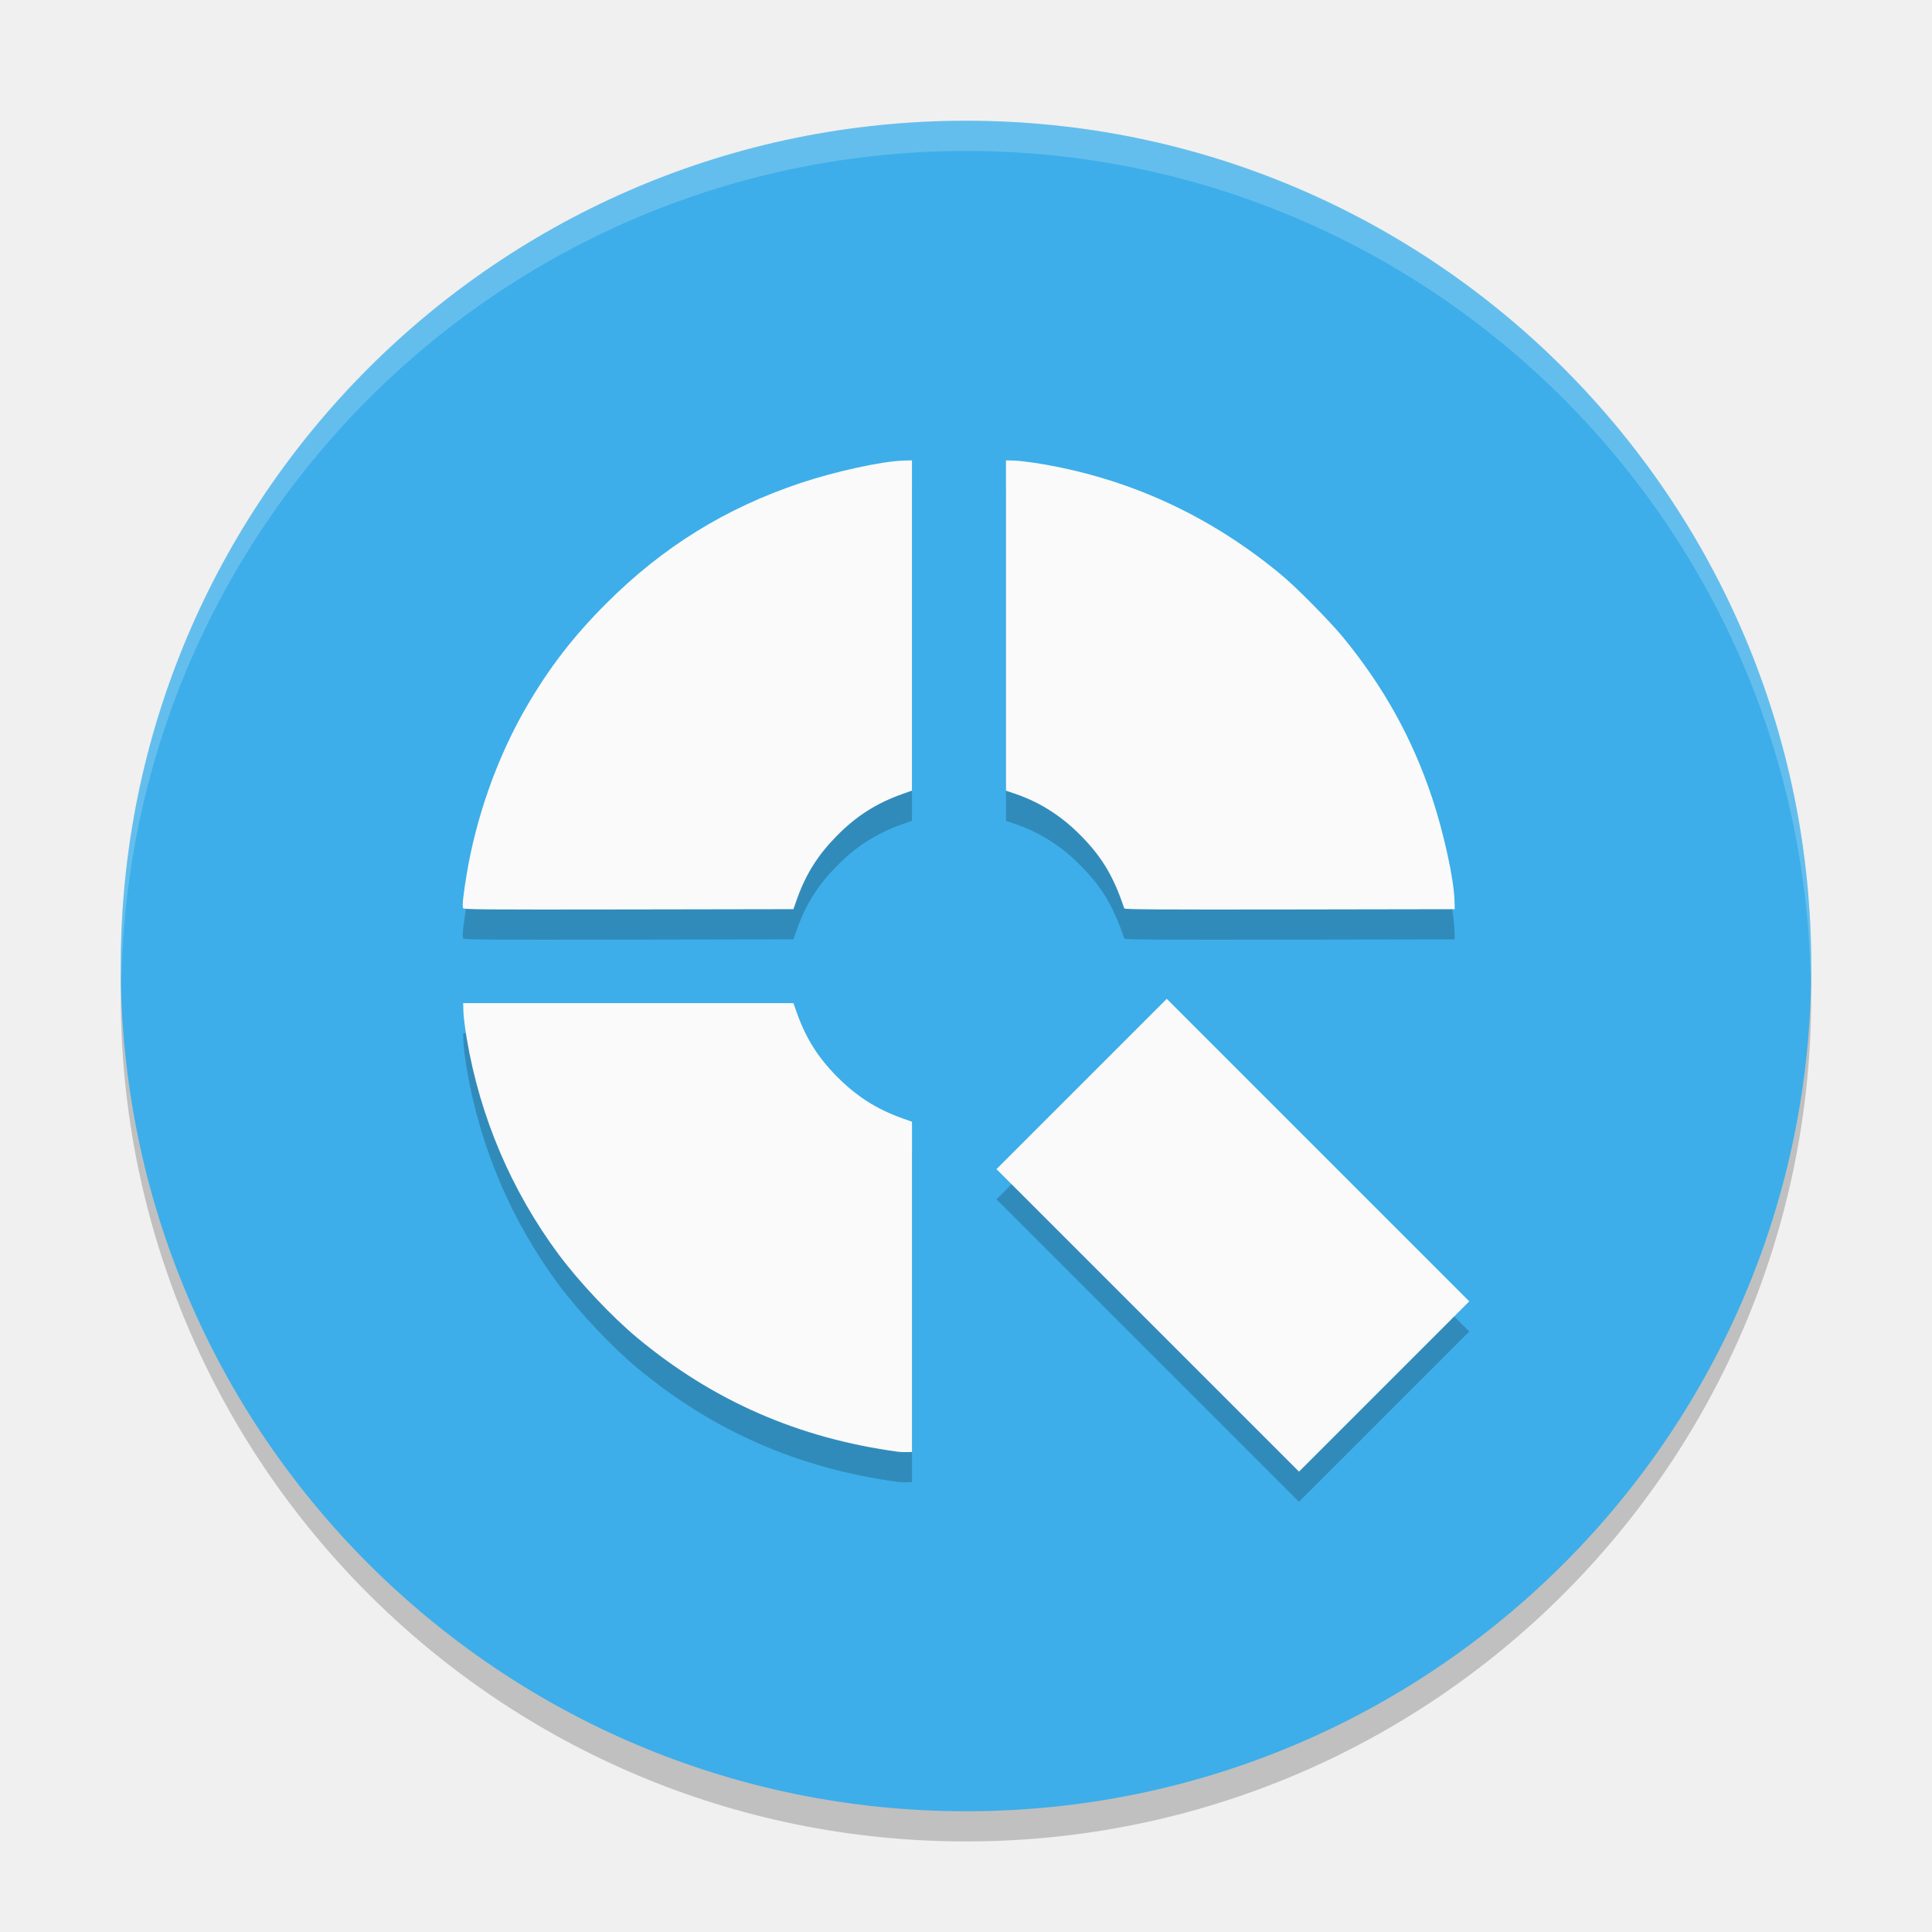
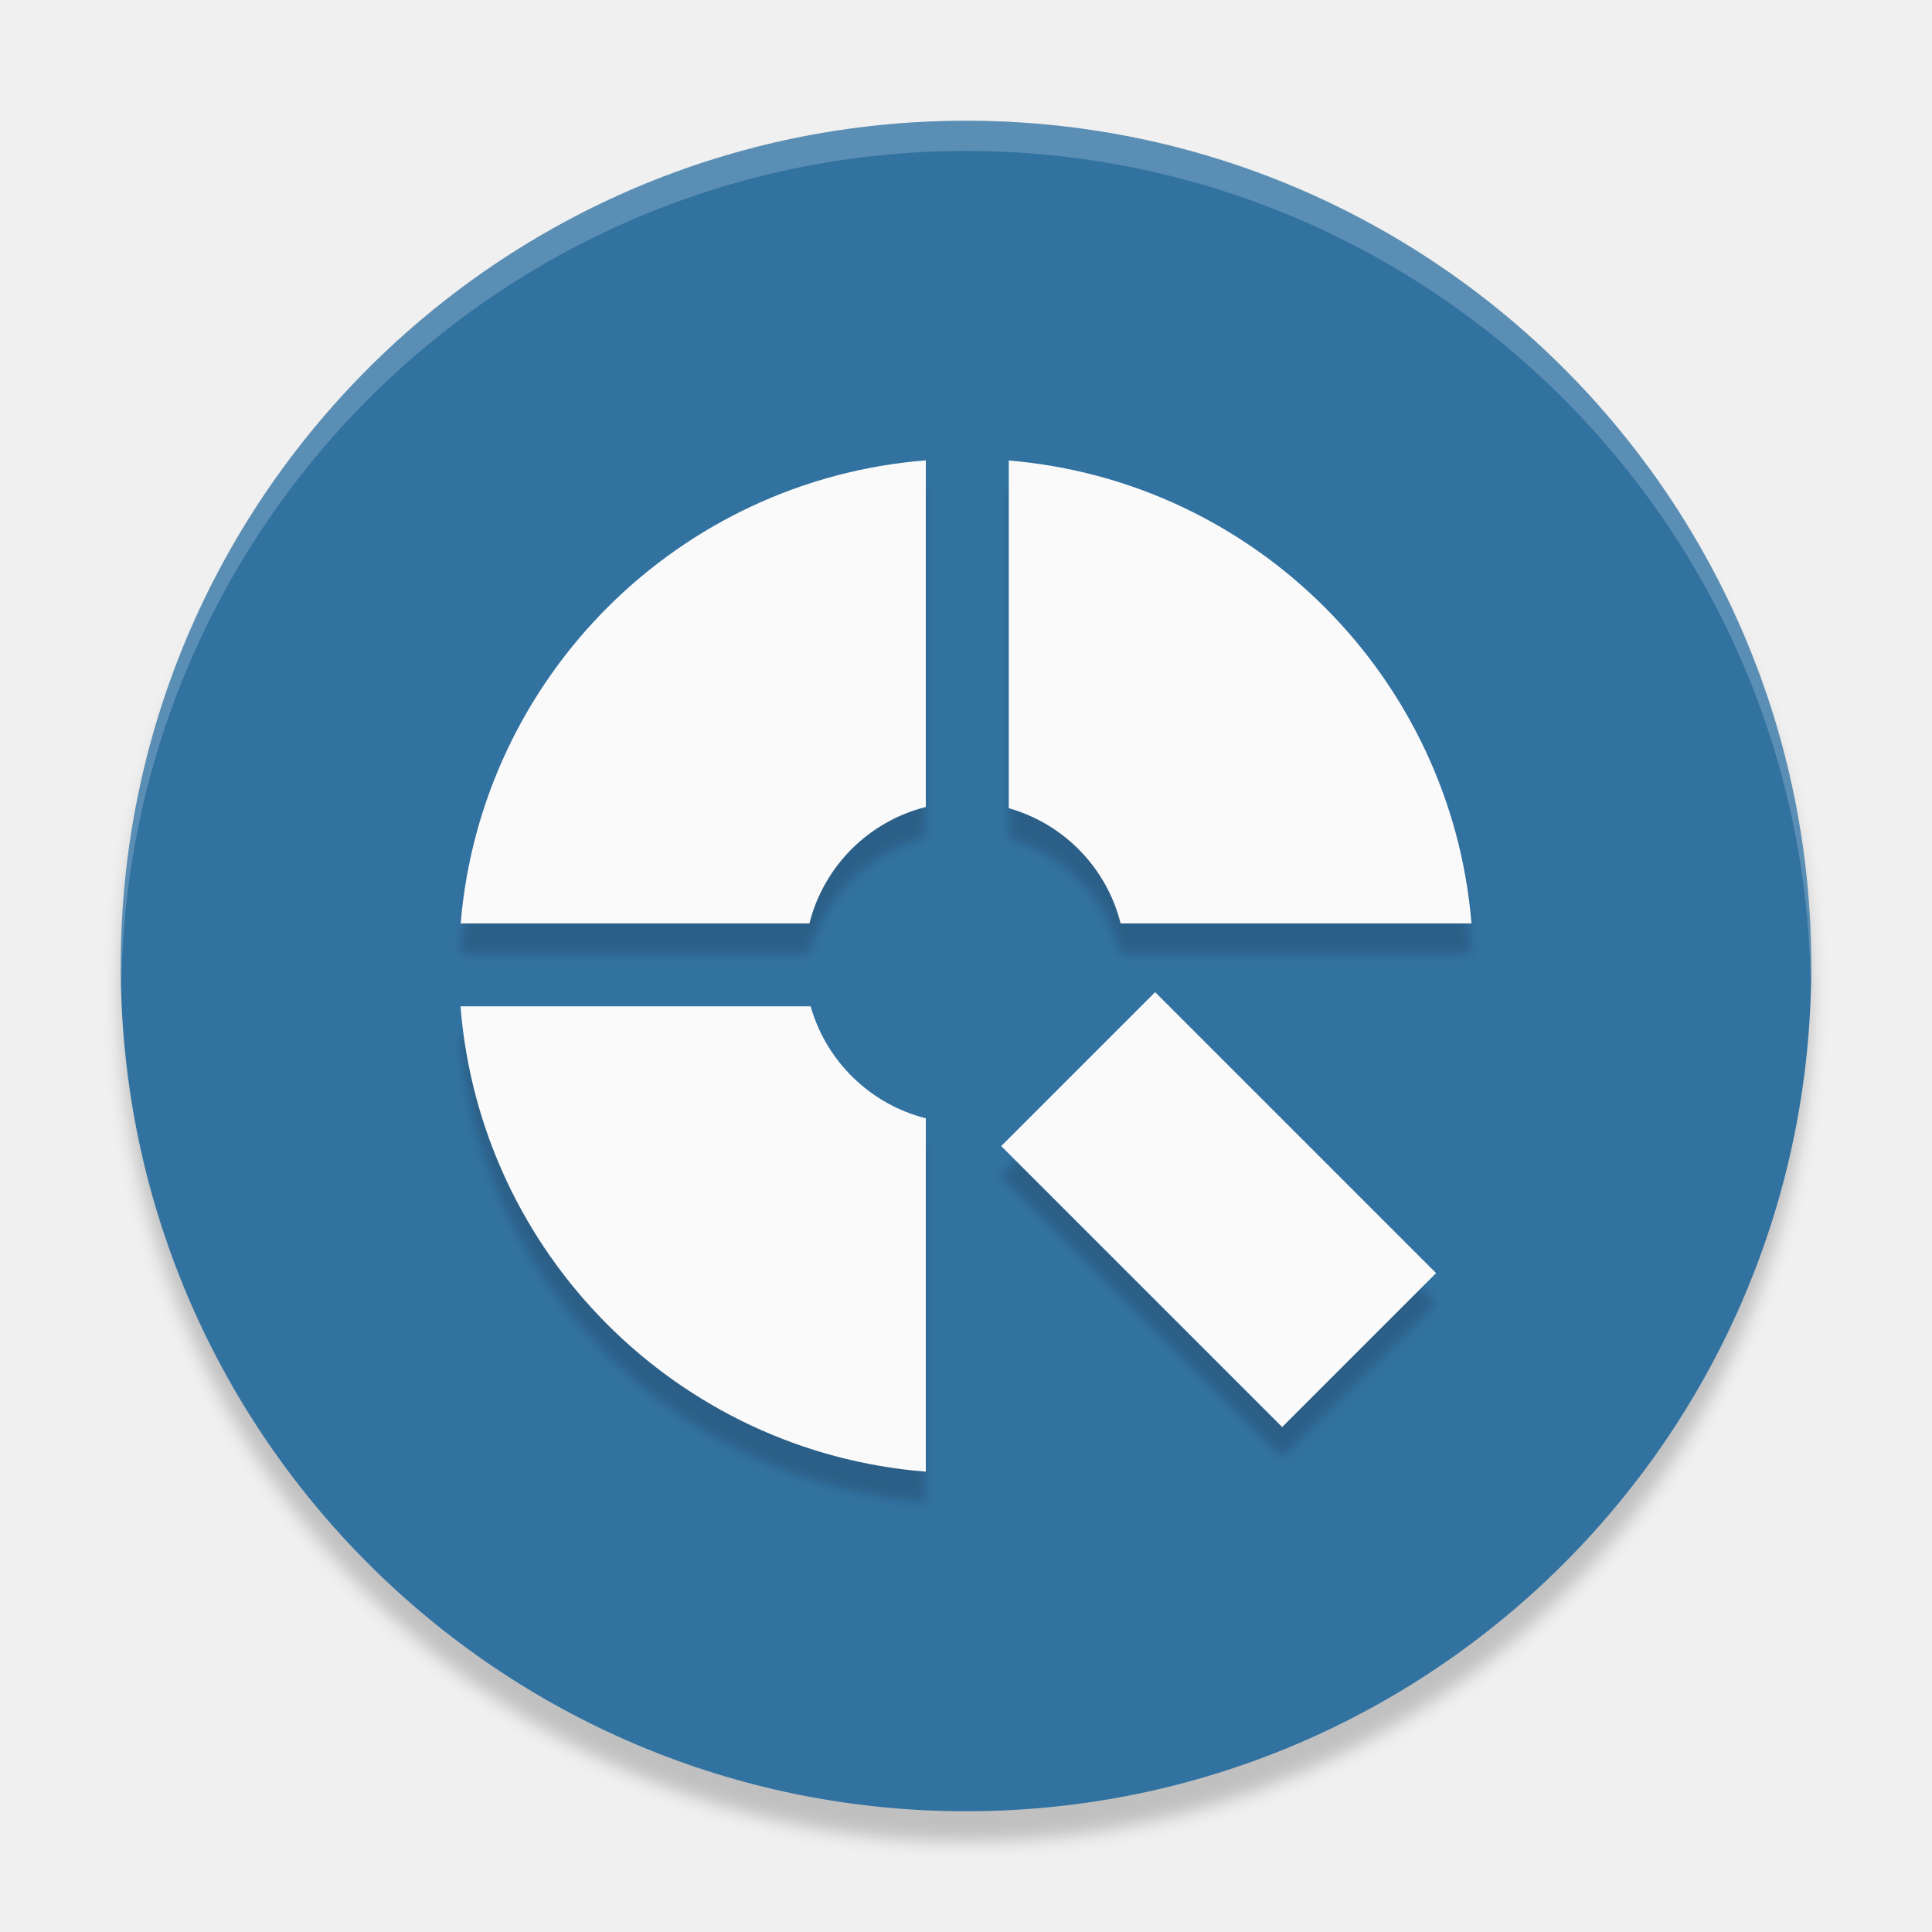
<svg xmlns="http://www.w3.org/2000/svg" xmlns:ns2="http://www.openswatchbook.org/uri/2009/osb" xmlns:xlink="http://www.w3.org/1999/xlink" width="64" height="64" version="1.1" viewBox="0 0 64 64" id="svg14">
  <defs id="defs18">
    <linearGradient id="a" y1="543.8" y2="503.8" x2="0" gradientUnits="userSpaceOnUse">
      <stop stop-color="#c6cdd1" id="stop4699" />
      <stop offset="1" stop-color="#e0e5e7" id="stop4701" />
    </linearGradient>
    <linearGradient id="b" y1="13" y2="33" x2="0" gradientUnits="userSpaceOnUse" gradientTransform="matrix(1 0 0-1 384.57 545.8)">
      <stop stop-color="#42a603" id="stop4704" />
      <stop offset="1" stop-color="#78da06" id="stop4706" />
    </linearGradient>
    <linearGradient xlink:href="#b" id="c" y1="42" y2="6" gradientUnits="userSpaceOnUse" x2="0" />
    <linearGradient id="d" y1="539.8" x1="410.57" y2="523.8" x2="428.57" gradientUnits="userSpaceOnUse">
      <stop stop-color="#42a603" id="stop4710" />
      <stop offset="1" stop-color="#78da06" stop-opacity="0" id="stop4712" />
    </linearGradient>
    <linearGradient id="e" y1="520.8" x1="402.57" y2="536.8" x2="418.57" gradientUnits="userSpaceOnUse" gradientTransform="translate(-384.57,-499.8)">
      <stop stop-color="#292c2f" id="stop4715" />
      <stop offset="1" stop-opacity="0" id="stop4717" />
    </linearGradient>
    <linearGradient id="linearGradient3045">
      <stop id="stop3047" offset="0" style="stop-color:#847784;stop-opacity:0.996" />
      <stop id="stop3049" offset="1" style="stop-color:#695f69;stop-opacity:1" />
    </linearGradient>
    <linearGradient id="linearGradient4213">
      <stop style="stop-color:#b1d7f3;stop-opacity:1" offset="0" id="stop4215" />
      <stop style="stop-color:#8fafda;stop-opacity:1" offset="1" id="stop4217" />
    </linearGradient>
    <linearGradient ns2:paint="gradient" id="linearGradient5460">
      <stop id="stop5462" offset="0" style="stop-color:#e6e6e6;stop-opacity:1" />
      <stop id="stop5464" offset="1" style="stop-color:#ffffff;stop-opacity:1" />
    </linearGradient>
    <linearGradient ns2:paint="solid" id="linearGradient5476">
      <stop id="stop5478" offset="0" style="stop-color:#772953;stop-opacity:1;" />
    </linearGradient>
    <filter id="filter4154" color-interpolation-filters="sRGB">
      <feComposite operator="arithmetic" k4="0" result="composite1" k1="0" k2="1" k3="0" in2="SourceGraphic" id="feComposite4156" />
      <feColorMatrix in="composite1" result="colormatrix1" values="0" type="saturate" id="feColorMatrix4158" />
      <feFlood flood-color="rgb(72,59,72)" result="flood1" id="feFlood4160" />
      <feBlend in="flood1" in2="colormatrix1" mode="multiply" result="blend1" id="feBlend4162" />
      <feBlend result="blend2" in2="blend1" mode="screen" id="feBlend4164" />
      <feColorMatrix in="blend2" result="colormatrix2" values="1" type="saturate" id="feColorMatrix4166" />
      <feComposite in="colormatrix2" in2="SourceGraphic" result="composite2" operator="in" id="feComposite4168" />
    </filter>
    <clipPath id="clipPath3062" clipPathUnits="userSpaceOnUse">
      <rect y="-194.968" x="34.168" height="445.935" width="475.665" id="rect3064" style="color:#000000;fill:url(#linearGradient3066);fill-opacity:1;fill-rule:nonzero;stroke:none;stroke-width:40;marker:none;visibility:visible;display:inline;overflow:visible;enable-background:new" />
    </clipPath>
    <linearGradient y2="288" x2="256" y1="50" x1="256" gradientTransform="matrix(1.858065,0,0,1.873679,4.438713,-288.6517)" gradientUnits="userSpaceOnUse" id="linearGradient3066" xlink:href="#linearGradient3045" />
    <filter id="filter4154-2" color-interpolation-filters="sRGB">
      <feComposite operator="arithmetic" k4="0" result="composite1" k1="0" k2="1" k3="0" in2="SourceGraphic" id="feComposite4156-9" />
      <feColorMatrix in="composite1" result="colormatrix1" values="0" type="saturate" id="feColorMatrix4158-1" />
      <feFlood flood-color="rgb(72,59,72)" result="flood1" id="feFlood4160-2" />
      <feBlend in="flood1" in2="colormatrix1" mode="multiply" result="blend1" id="feBlend4162-7" />
      <feBlend result="blend2" in2="blend1" mode="screen" id="feBlend4164-0" />
      <feColorMatrix in="blend2" result="colormatrix2" values="1" type="saturate" id="feColorMatrix4166-9" />
      <feComposite in="colormatrix2" in2="SourceGraphic" result="composite2" operator="in" id="feComposite4168-3" />
    </filter>
    <clipPath id="clipPath3062-6" clipPathUnits="userSpaceOnUse">
      <rect y="-194.968" x="34.168" height="445.935" width="475.665" id="rect3064-0" style="color:#000000;fill:url(#linearGradient3066);fill-opacity:1;fill-rule:nonzero;stroke:none;stroke-width:40;marker:none;visibility:visible;display:inline;overflow:visible;enable-background:new" />
    </clipPath>
+     <filter style="color-interpolation-filters:sRGB" id="filter4680" x="-0.012" width="1.024" y="-0.012" height="1.024">
+       <feGaussianBlur stdDeviation="0.28" id="feGaussianBlur4682" />
+     </filter>
+     <filter style="color-interpolation-filters:sRGB" id="filter4688" x="-0.012" width="1.024" y="-0.012" height="1.024">
+       <feGaussianBlur stdDeviation="3.309" id="feGaussianBlur4690" />
+     </filter>
  </defs>
-   <circle id="circle2" r="28" cy="33" cx="32" style="opacity:0.2" />
-   <circle id="circle4" r="28" cy="32" cx="32" style="fill:#3daee9;fill-opacity:1" />
-   <g id="g4604-3" transform="matrix(0.8375,0,0,0.8375,70.77434,6.539145)" style="opacity:0.2">
-     <path style="fill-opacity:1;stroke-width:0.042" d="m -66.193,29.304 c -0.036,-0.094 0.016,-0.566 0.153,-1.383 0.377,-2.25 1.21,-4.587 2.32,-6.513 0.913,-1.583 1.878,-2.838 3.193,-4.153 2.233,-2.233 4.719,-3.773 7.691,-4.766 1.377,-0.46 3.228,-0.862 4.067,-0.885 l 0.334,-0.009 v 6.531 6.531 l -0.388,0.138 c -1.029,0.367 -1.818,0.872 -2.587,1.654 -0.755,0.768 -1.219,1.506 -1.577,2.51 l -0.138,0.388 -6.522,0.011 c -5.857,0.009 -6.524,0.004 -6.547,-0.054 z" id="path4547-7" />
-     <path style="fill-opacity:1;stroke-width:0.042" d="m -48.977,50.81 c -3.934,-0.533 -7.31,-2.006 -10.317,-4.502 -1.004,-0.834 -2.308,-2.217 -3.114,-3.302 -1.869,-2.518 -3.113,-5.439 -3.636,-8.536 -0.069,-0.405 -0.129,-0.888 -0.133,-1.071 l -0.009,-0.334 h 6.531 6.531 l 0.138,0.388 c 0.355,0.994 0.822,1.74 1.557,2.489 0.78,0.795 1.577,1.307 2.608,1.675 l 0.388,0.138 v 6.531 6.531 l -0.209,0.005 c -0.115,0.003 -0.265,-0.002 -0.334,-0.012 z" id="path4545-5" />
-     <path style="fill-opacity:1;stroke-width:0.042" d="m -40.038,29.316 c -0.427,-1.273 -0.878,-2.028 -1.725,-2.886 -0.769,-0.779 -1.63,-1.324 -2.616,-1.655 l -0.338,-0.114 v -6.533 -6.533 l 0.334,0.009 c 0.184,0.005 0.666,0.065 1.071,0.133 3.512,0.593 6.697,2.067 9.496,4.394 0.6,0.498 1.93,1.847 2.45,2.483 1.602,1.96 2.726,3.989 3.504,6.327 0.466,1.399 0.865,3.231 0.887,4.073 l 0.009,0.334 -6.528,0.011 c -5.201,0.008 -6.531,-8.7e-5 -6.545,-0.042 z" id="path4543-9" />
-     <rect transform="rotate(45)" y="50.382" x="-3.863" height="9.525" width="16.922" id="rect4690-2" style="fill-opacity:1;stroke:none;stroke-width:0.209;stroke-opacity:1" />
-   </g>
+   <circle id="circle2" r="28" cy="33" cx="32" style="opacity:0.2;filter:url(#filter4680)" />
+   <circle id="circle4" r="28" cy="32" cx="32" style="fill:#3272a1;fill-opacity:1" />
  <path id="path6" d="M 32,4 A 28,28 0 0 0 4,32 28,28 0 0 0 4.021,32.586 28,28 0 0 1 32,5 28,28 0 0 1 59.979,32.414 28,28 0 0 0 60,32 28,28 0 0 0 32,4 Z" style="opacity:0.2;fill:#ffffff" />
-   <g id="g4604" transform="matrix(0.8375,0,0,0.8375,70.77434,5.539145)" style="fill:#fafafa">
-     <path style="fill:#fafafa;fill-opacity:1;stroke-width:0.042" d="m -66.193,29.304 c -0.036,-0.094 0.016,-0.566 0.153,-1.383 0.377,-2.25 1.21,-4.587 2.32,-6.513 0.913,-1.583 1.878,-2.838 3.193,-4.153 2.233,-2.233 4.719,-3.773 7.691,-4.766 1.377,-0.46 3.228,-0.862 4.067,-0.885 l 0.334,-0.009 v 6.531 6.531 l -0.388,0.138 c -1.029,0.367 -1.818,0.872 -2.587,1.654 -0.755,0.768 -1.219,1.506 -1.577,2.51 l -0.138,0.388 -6.522,0.011 c -5.857,0.009 -6.524,0.004 -6.547,-0.054 z" id="path4547" />
-     <path style="fill:#fafafa;fill-opacity:1;stroke-width:0.042" d="m -48.977,50.81 c -3.934,-0.533 -7.31,-2.006 -10.317,-4.502 -1.004,-0.834 -2.308,-2.217 -3.114,-3.302 -1.869,-2.518 -3.113,-5.439 -3.636,-8.536 -0.069,-0.405 -0.129,-0.888 -0.133,-1.071 l -0.009,-0.334 h 6.531 6.531 l 0.138,0.388 c 0.355,0.994 0.822,1.74 1.557,2.489 0.78,0.795 1.577,1.307 2.608,1.675 l 0.388,0.138 v 6.531 6.531 l -0.209,0.005 c -0.115,0.003 -0.265,-0.002 -0.334,-0.012 z" id="path4545" />
-     <path style="fill:#fafafa;fill-opacity:1;stroke-width:0.042" d="m -40.038,29.316 c -0.427,-1.273 -0.878,-2.028 -1.725,-2.886 -0.769,-0.779 -1.63,-1.324 -2.616,-1.655 l -0.338,-0.114 v -6.533 -6.533 l 0.334,0.009 c 0.184,0.005 0.666,0.065 1.071,0.133 3.512,0.593 6.697,2.067 9.496,4.394 0.6,0.498 1.93,1.847 2.45,2.483 1.602,1.96 2.726,3.989 3.504,6.327 0.466,1.399 0.865,3.231 0.887,4.073 l 0.009,0.334 -6.528,0.011 c -5.201,0.008 -6.531,-8.7e-5 -6.545,-0.042 z" id="path4543" />
-     <rect transform="rotate(45)" y="50.382" x="-3.863" height="9.525" width="16.922" id="rect4690" style="fill:#fafafa;fill-opacity:1;stroke:none;stroke-width:0.209;stroke-opacity:1" />
+   <g id="g4714" transform="translate(-6.1285614e-5)">
+     <g style="opacity:0.2;fill:#0e141f;filter:url(#filter4688)" transform="matrix(0.05060441,0,0,0.05060423,53.32039,30.23936)" id="g4629-2">
+       <g style="fill:#0e141f" id="g20-3-7" transform="translate(-752.2137,-276.4465)">
+         <g style="display:none;fill:#0e141f" class="st0" id="g6-6-0">
+           <path style="display:inline;fill:#0e141f" class="st1" d="m 431.3,357.4 c -9.9,35 -37.4,62.5 -72.4,72.4 v 232 C 520.5,648.4 649.2,519.2 662,357.4 Z" id="path4-7-9" />
+         </g>
+         <g style="fill:#0e141f" id="g10-5-3">
+           <path style="fill:#0e141f" class="st2" d="M 229.2,357.4 H 0 C 12.8,519.7 142.3,649.2 304.6,662 V 430.7 c -36.4,-9.2 -65.2,-37.3 -75.4,-73.3 z" id="path8-3-6" />
+         </g>
+         <g style="fill:#0e141f" id="g14-5-0">
+           <path style="fill:#0e141f" class="st3" d="M 304.6,226.9 V 0 C 142.8,12.8 13.6,141.5 0.1,303.1 h 228.3 c 9.4,-37.4 38.8,-66.8 76.2,-76.2 z" id="path12-6-6" />
+         </g>
+         <g style="fill:#0e141f" id="g18-2-2">
+           <path style="fill:#0e141f" class="st4" d="M 432.1,303.1 H 661.8 C 648.5,142 520,13.5 358.9,0.1 v 227.6 c 36,10.2 64.1,39 73.2,75.4 z" id="path16-9-6" />
+         </g>
+       </g>
+       <rect style="fill:#0e141f;stroke-width:1" x="-403.556" y="-159.685" transform="rotate(-45)" class="st5" width="142.499" height="260.098" id="rect22-1-1" />
+     </g>
+     <g style="fill:#fafafa" transform="matrix(0.05060423,0,0,0.05060423,53.32025,29.23936)" id="g4629">
+       <g style="fill:#fafafa" id="g20-3" transform="translate(-752.2137,-276.4465)">
+         <g style="display:none;fill:#fafafa" class="st0" id="g6-6">
+           <path style="display:inline;fill:#fafafa" class="st1" d="m 431.3,357.4 c -9.9,35 -37.4,62.5 -72.4,72.4 v 232 C 520.5,648.4 649.2,519.2 662,357.4 Z" id="path4-7" />
+         </g>
+         <g style="fill:#fafafa" id="g10-5">
+           <path style="fill:#fafafa" class="st2" d="M 229.2,357.4 H 0 C 12.8,519.7 142.3,649.2 304.6,662 V 430.7 c -36.4,-9.2 -65.2,-37.3 -75.4,-73.3 z" id="path8-3" />
+         </g>
+         <g style="fill:#fafafa" id="g14-5">
+           <path style="fill:#fafafa" class="st3" d="M 304.6,226.9 V 0 C 142.8,12.8 13.6,141.5 0.1,303.1 h 228.3 c 9.4,-37.4 38.8,-66.8 76.2,-76.2 z" id="path12-6" />
+         </g>
+         <g style="fill:#fafafa" id="g18-2">
+           <path style="fill:#fafafa" class="st4" d="M 432.1,303.1 H 661.8 C 648.5,142 520,13.5 358.9,0.1 v 227.6 c 36,10.2 64.1,39 73.2,75.4 z" id="path16-9" />
+         </g>
+       </g>
+       <rect style="fill:#fafafa;stroke-width:1" x="-403.556" y="-159.685" transform="rotate(-45)" class="st5" width="142.499" height="260.098" id="rect22-1" />
+     </g>
  </g>
</svg>
